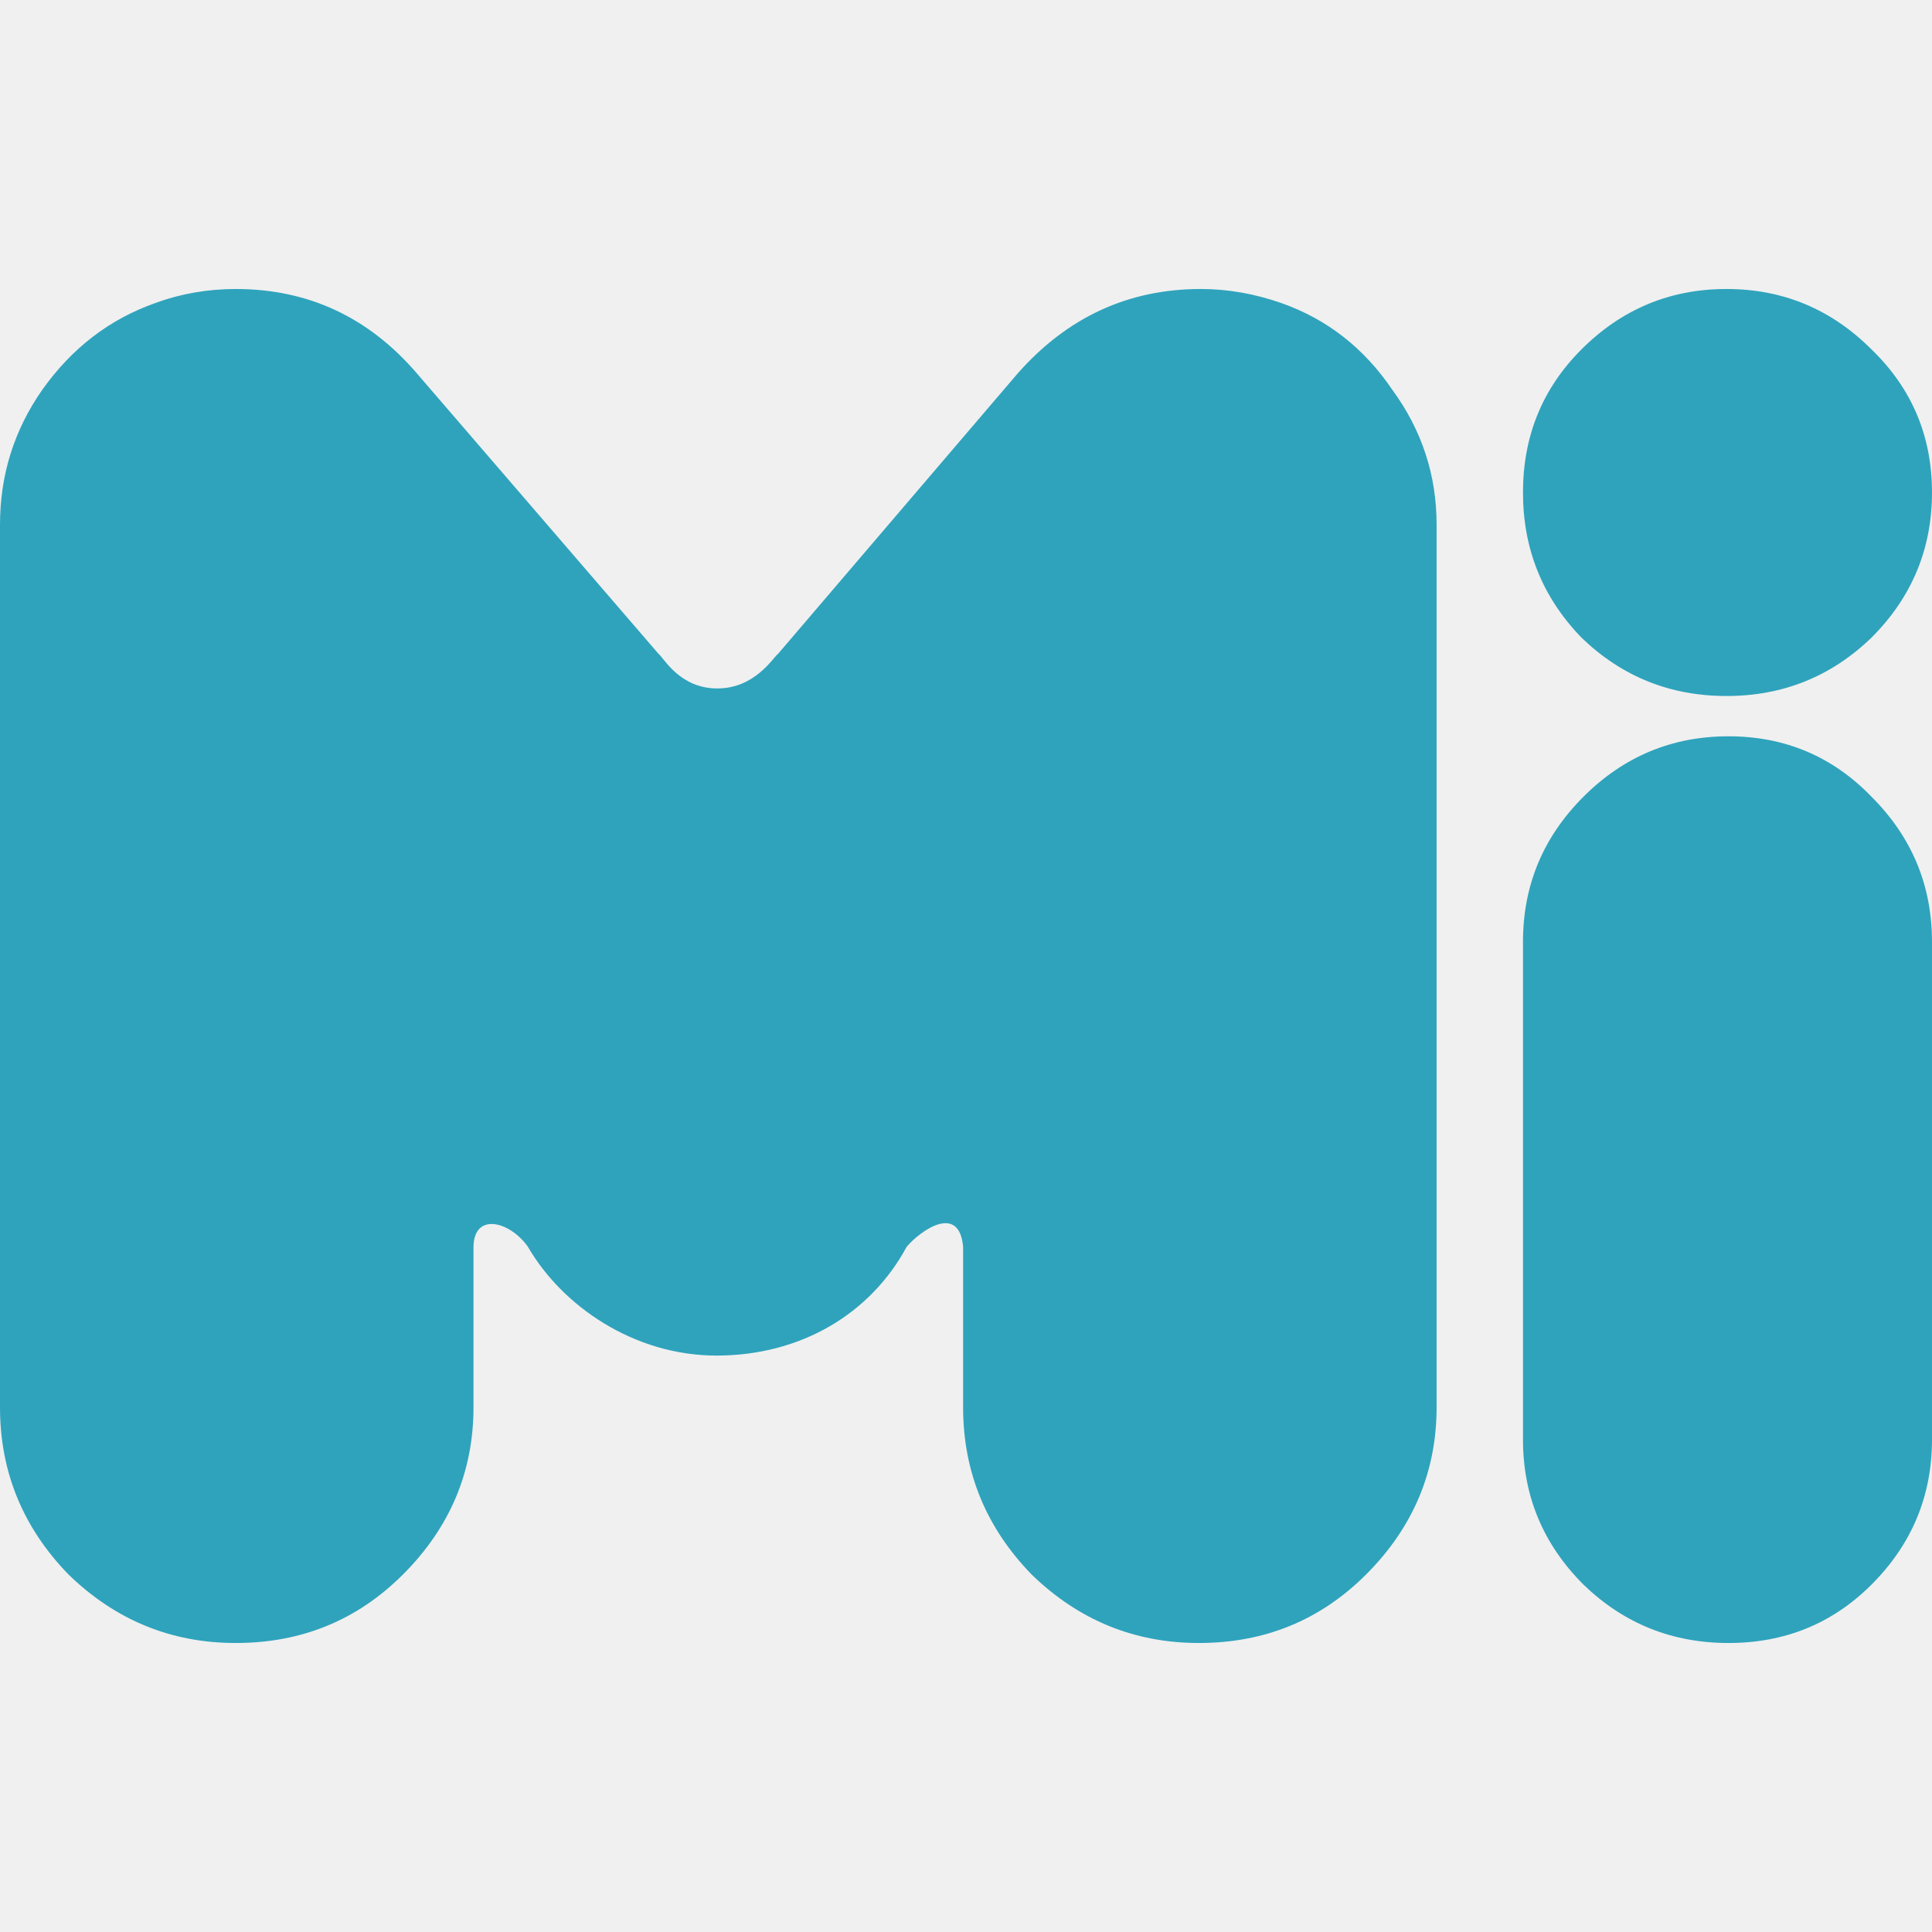
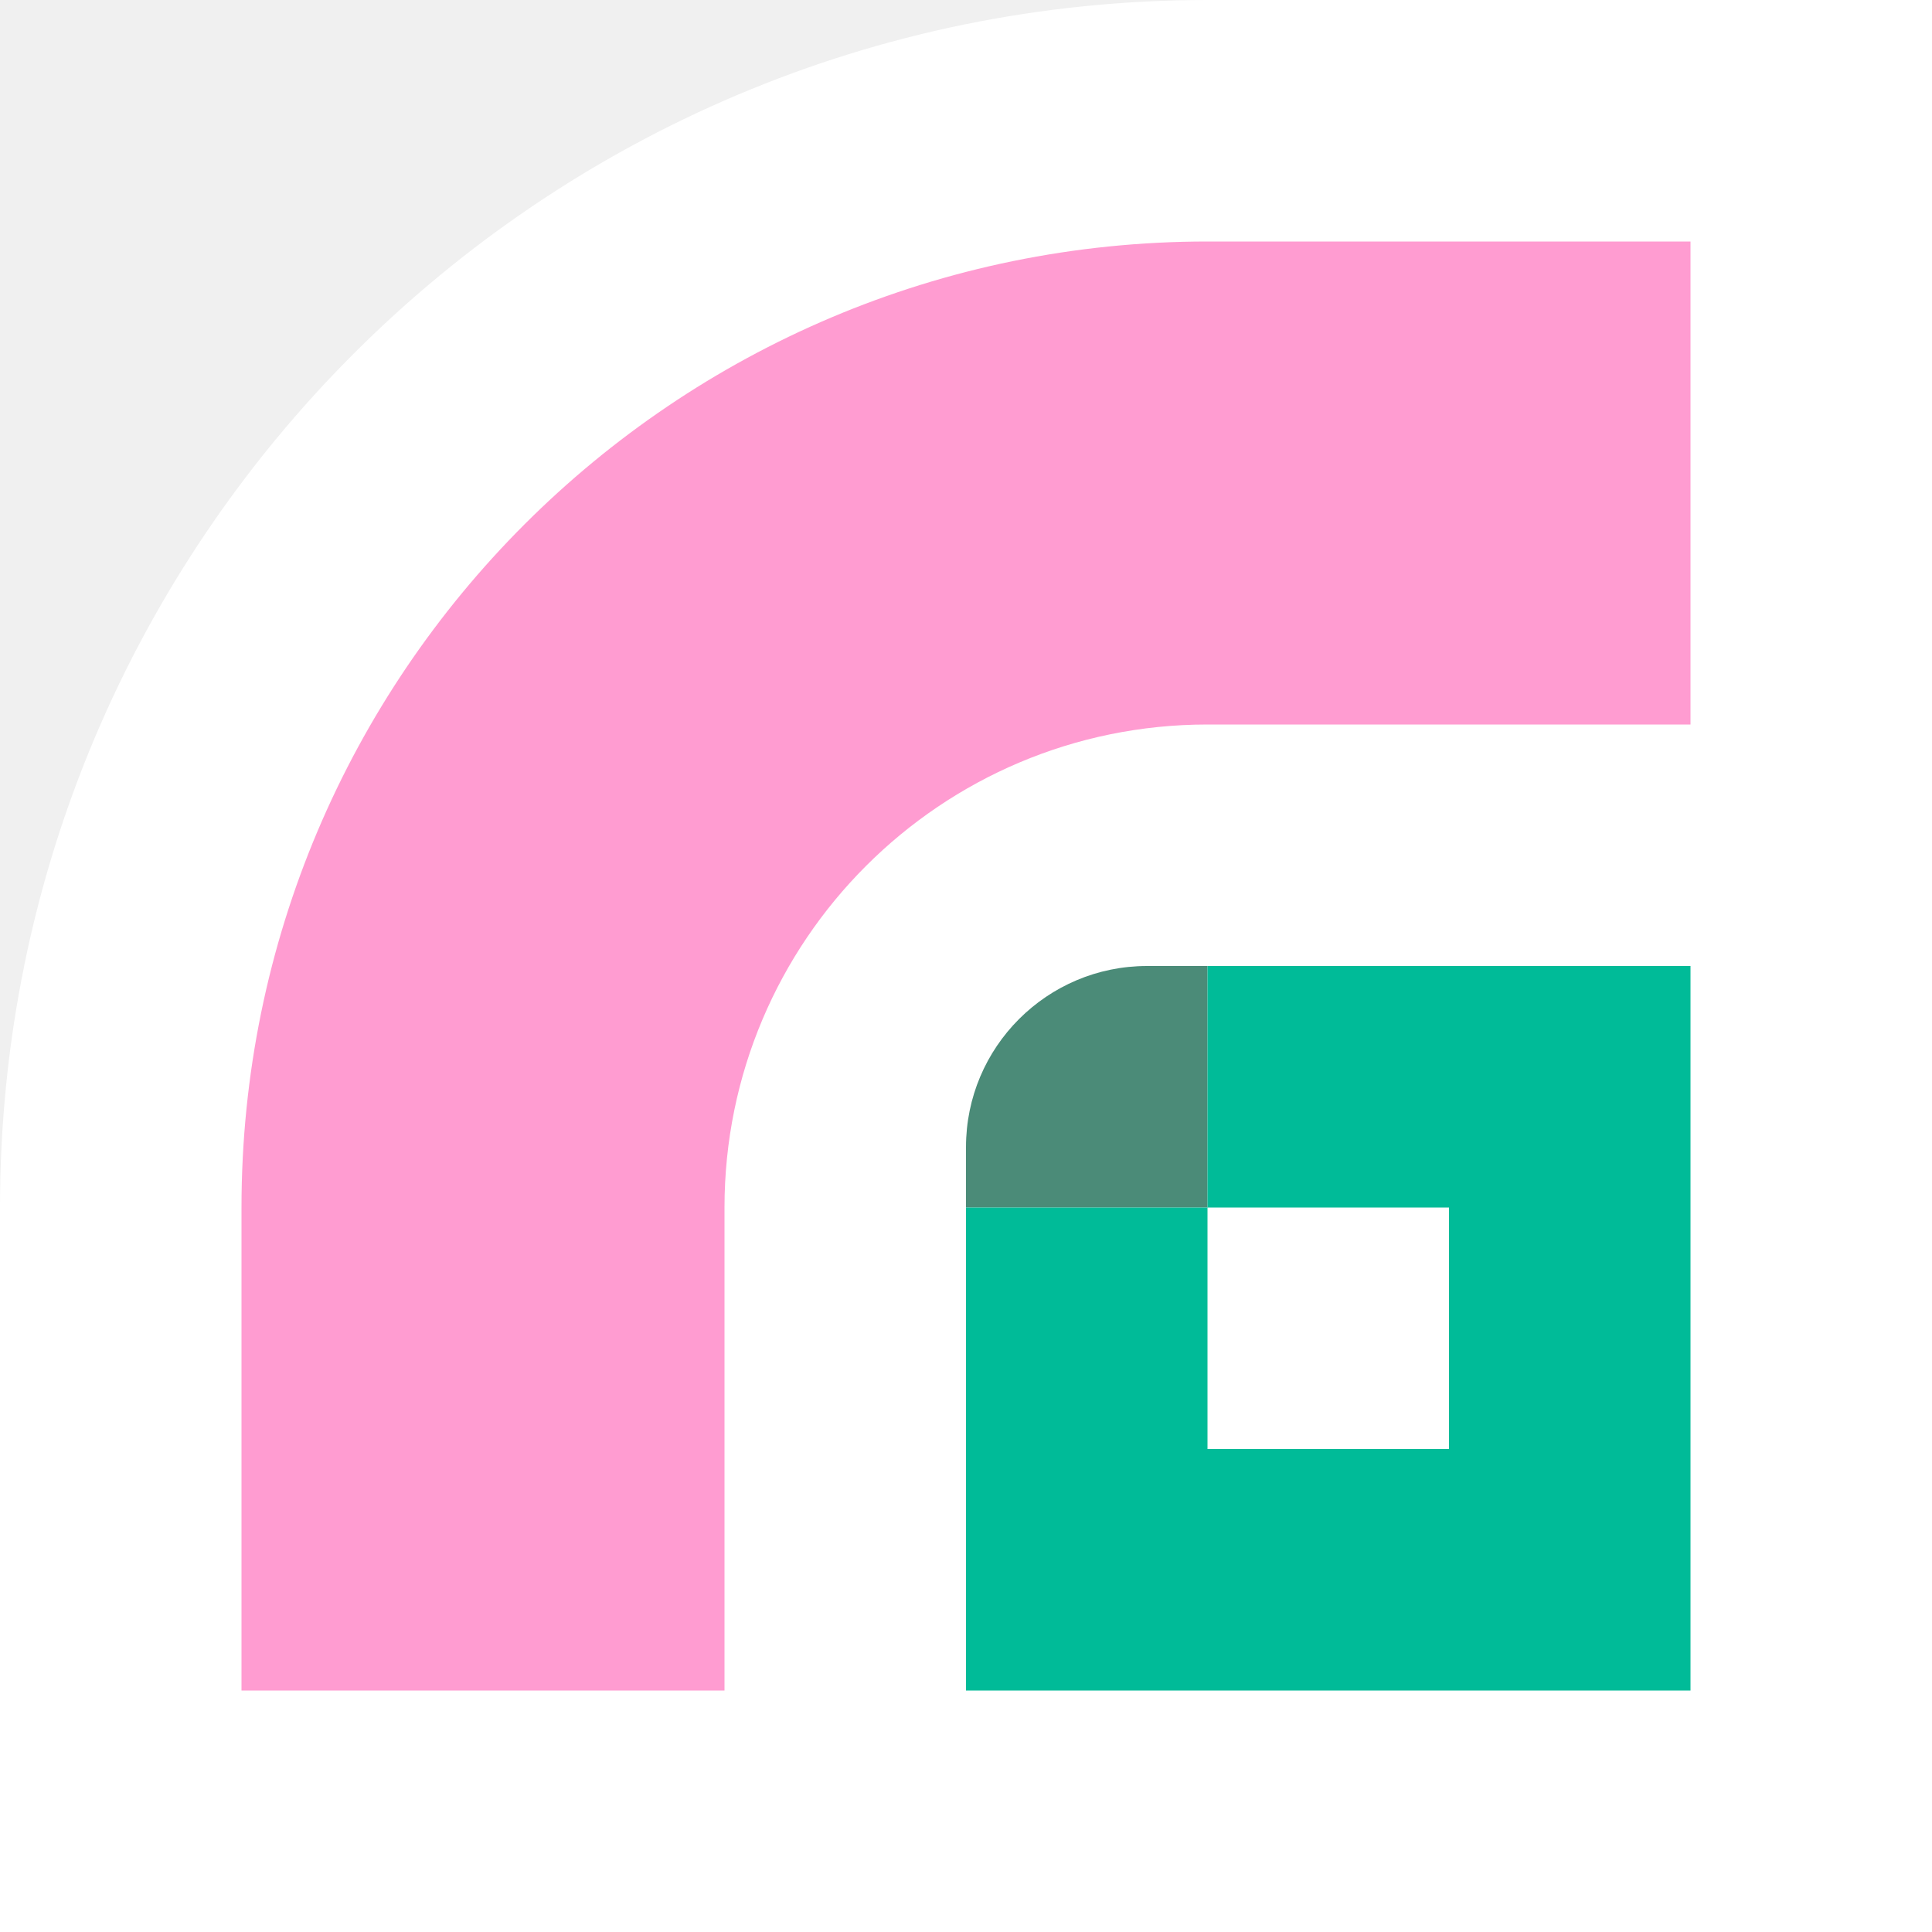
- <svg xmlns="http://www.w3.org/2000/svg" id="svg8" version="1.1" viewBox="0 0 135.467 135.467" height="512" width="512">
-   <defs id="defs2" />
-   <g style="fill:#2fa3bc;fill-opacity:1" transform="translate(-30.80909,-111.786)" id="layer1">
-     <g style="fill:#2fa3bc;fill-opacity:1" transform="matrix(1.096096,0,0,1.096096,-2.960633,-44.02358)" id="g4502">
-       <g id="g5125" transform="translate(-1.3333333e-6,-1.3439941e-6)" style="fill:#2fa3bc;fill-opacity:1">
-         <g aria-label="Mi" style="font-style:normal;font-variant:normal;font-weight:normal;font-stretch:normal;font-size:141.034px;line-height:476.695px;font-family:'OTADESIGN Rounded';-inkscape-font-specification:'OTADESIGN Rounded';letter-spacing:0px;word-spacing:0px;fill:#2fa3bc;fill-opacity:1;stroke:none;stroke-width:0.29px;stroke-linecap:butt;stroke-linejoin:miter;stroke-opacity:1" id="text4489" transform="matrix(0.9139133,0,0,0.9139133,7.971991,17.59576)">
-           <path id="path5210" transform="matrix(0.2641246,0,0,0.2641246,24.98826,136.2863)" d="m 62.475,76.586 c -7.476,0 -14.596,1.246 -21.359,3.738 C 29.012,84.596 19.044,92.25 11.213,103.285 3.737,113.965 0,125.889 0,139.061 v 233.879 c 0,17.087 6.051,31.859 18.154,44.318 12.459,12.103 27.233,18.156 44.32,18.156 17.443,0 32.215,-6.053 44.318,-18.156 12.459,-12.459 18.689,-27.231 18.689,-44.318 V 330.408 c 0.134,-9.211 9.623,-6.794 14.418,0 8.981,15.554 28.022,28.912 50.191,28.836 22.169,-0.076 40.582,-11.037 50.193,-28.836 3.64,-4.293 13.899,-11.607 14.951,0 v 42.531 c 0,17.087 6.051,31.859 18.154,44.318 12.459,12.103 27.233,18.156 44.32,18.156 17.443,0 32.215,-6.053 44.318,-18.156 12.459,-12.459 18.689,-27.231 18.689,-44.318 v -233.879 c 0,-13.171 -3.915,-25.096 -11.746,-35.775 -7.476,-11.035 -17.266,-18.689 -29.369,-22.961 -7.12,-2.492 -14.24,-3.738 -21.359,-3.738 -19.223,0 -35.419,7.477 -48.59,22.428 l -63.402,74.199 c -1.424,1.068 -6.141,9.232 -16.16,9.232 -10.019,0 -14.201,-8.165 -15.625,-9.232 L 110.531,99.014 C 97.716,84.063 81.697,76.586 62.475,76.586 Z m 395.061,0 c -14.951,-10e-7 -27.766,5.34 -38.445,16.02 -10.323,10.323 -15.484,22.961 -15.484,37.912 0,14.951 5.161,27.766 15.484,38.445 10.679,10.323 23.494,15.486 38.445,15.486 14.951,0 27.766,-5.163 38.445,-15.486 C 506.66,158.284 512,145.469 512,130.518 512,115.566 506.66,102.929 495.98,92.605 485.301,81.926 472.486,76.586 457.535,76.586 Z m 0.533,118.541 c -14.951,0 -27.766,5.34 -38.445,16.02 -10.679,10.679 -16.018,23.494 -16.018,38.445 v 131.891 c 0,14.951 5.338,27.766 16.018,38.445 10.679,10.323 23.494,15.486 38.445,15.486 14.951,0 27.589,-5.163 37.912,-15.486 C 506.66,409.248 512,396.434 512,381.482 V 249.592 c 0,-14.951 -5.34,-27.766 -16.02,-38.445 -10.323,-10.679 -22.961,-16.02 -37.912,-16.02 z" style="font-style:normal;font-variant:normal;font-weight:normal;font-stretch:normal;font-family:'OTADESIGN Rounded';-inkscape-font-specification:'OTADESIGN Rounded';fill:#2fa3bc;fill-opacity:1;stroke-width:1.096px" />
-         </g>
-       </g>
-     </g>
-   </g>
+ <svg xmlns="http://www.w3.org/2000/svg" xmlns:xlink="http://www.w3.org/1999/xlink" version="1.1" viewBox="0 0 1024 1024">
+   <defs>
+     <symbol id="logo" viewBox="0 0 768 768">
+       <path fill="#ff9cd1" d="M768 0H512C229.23 0 0 229.23 0 512v256h256V512c0-141.38 114.62-256 256-256h256Z" />
+       <path fill="#4b8b78" d="M512 384h-32a96 96 0 0 0-96 96v32h128Z" />
+       <path fill="#00bb98" d="M768 768V384H512v128h128v128H512V512H384v256h384z" />
+     </symbol>
+   </defs>
+   <path fill="#fff" d="M1024 1024H0V640C0 286.54 286.54 0 640 0h384Z" />
+   <use xlink:href="#logo" width="768" height="768" transform="translate(128 128)" />
</svg>
